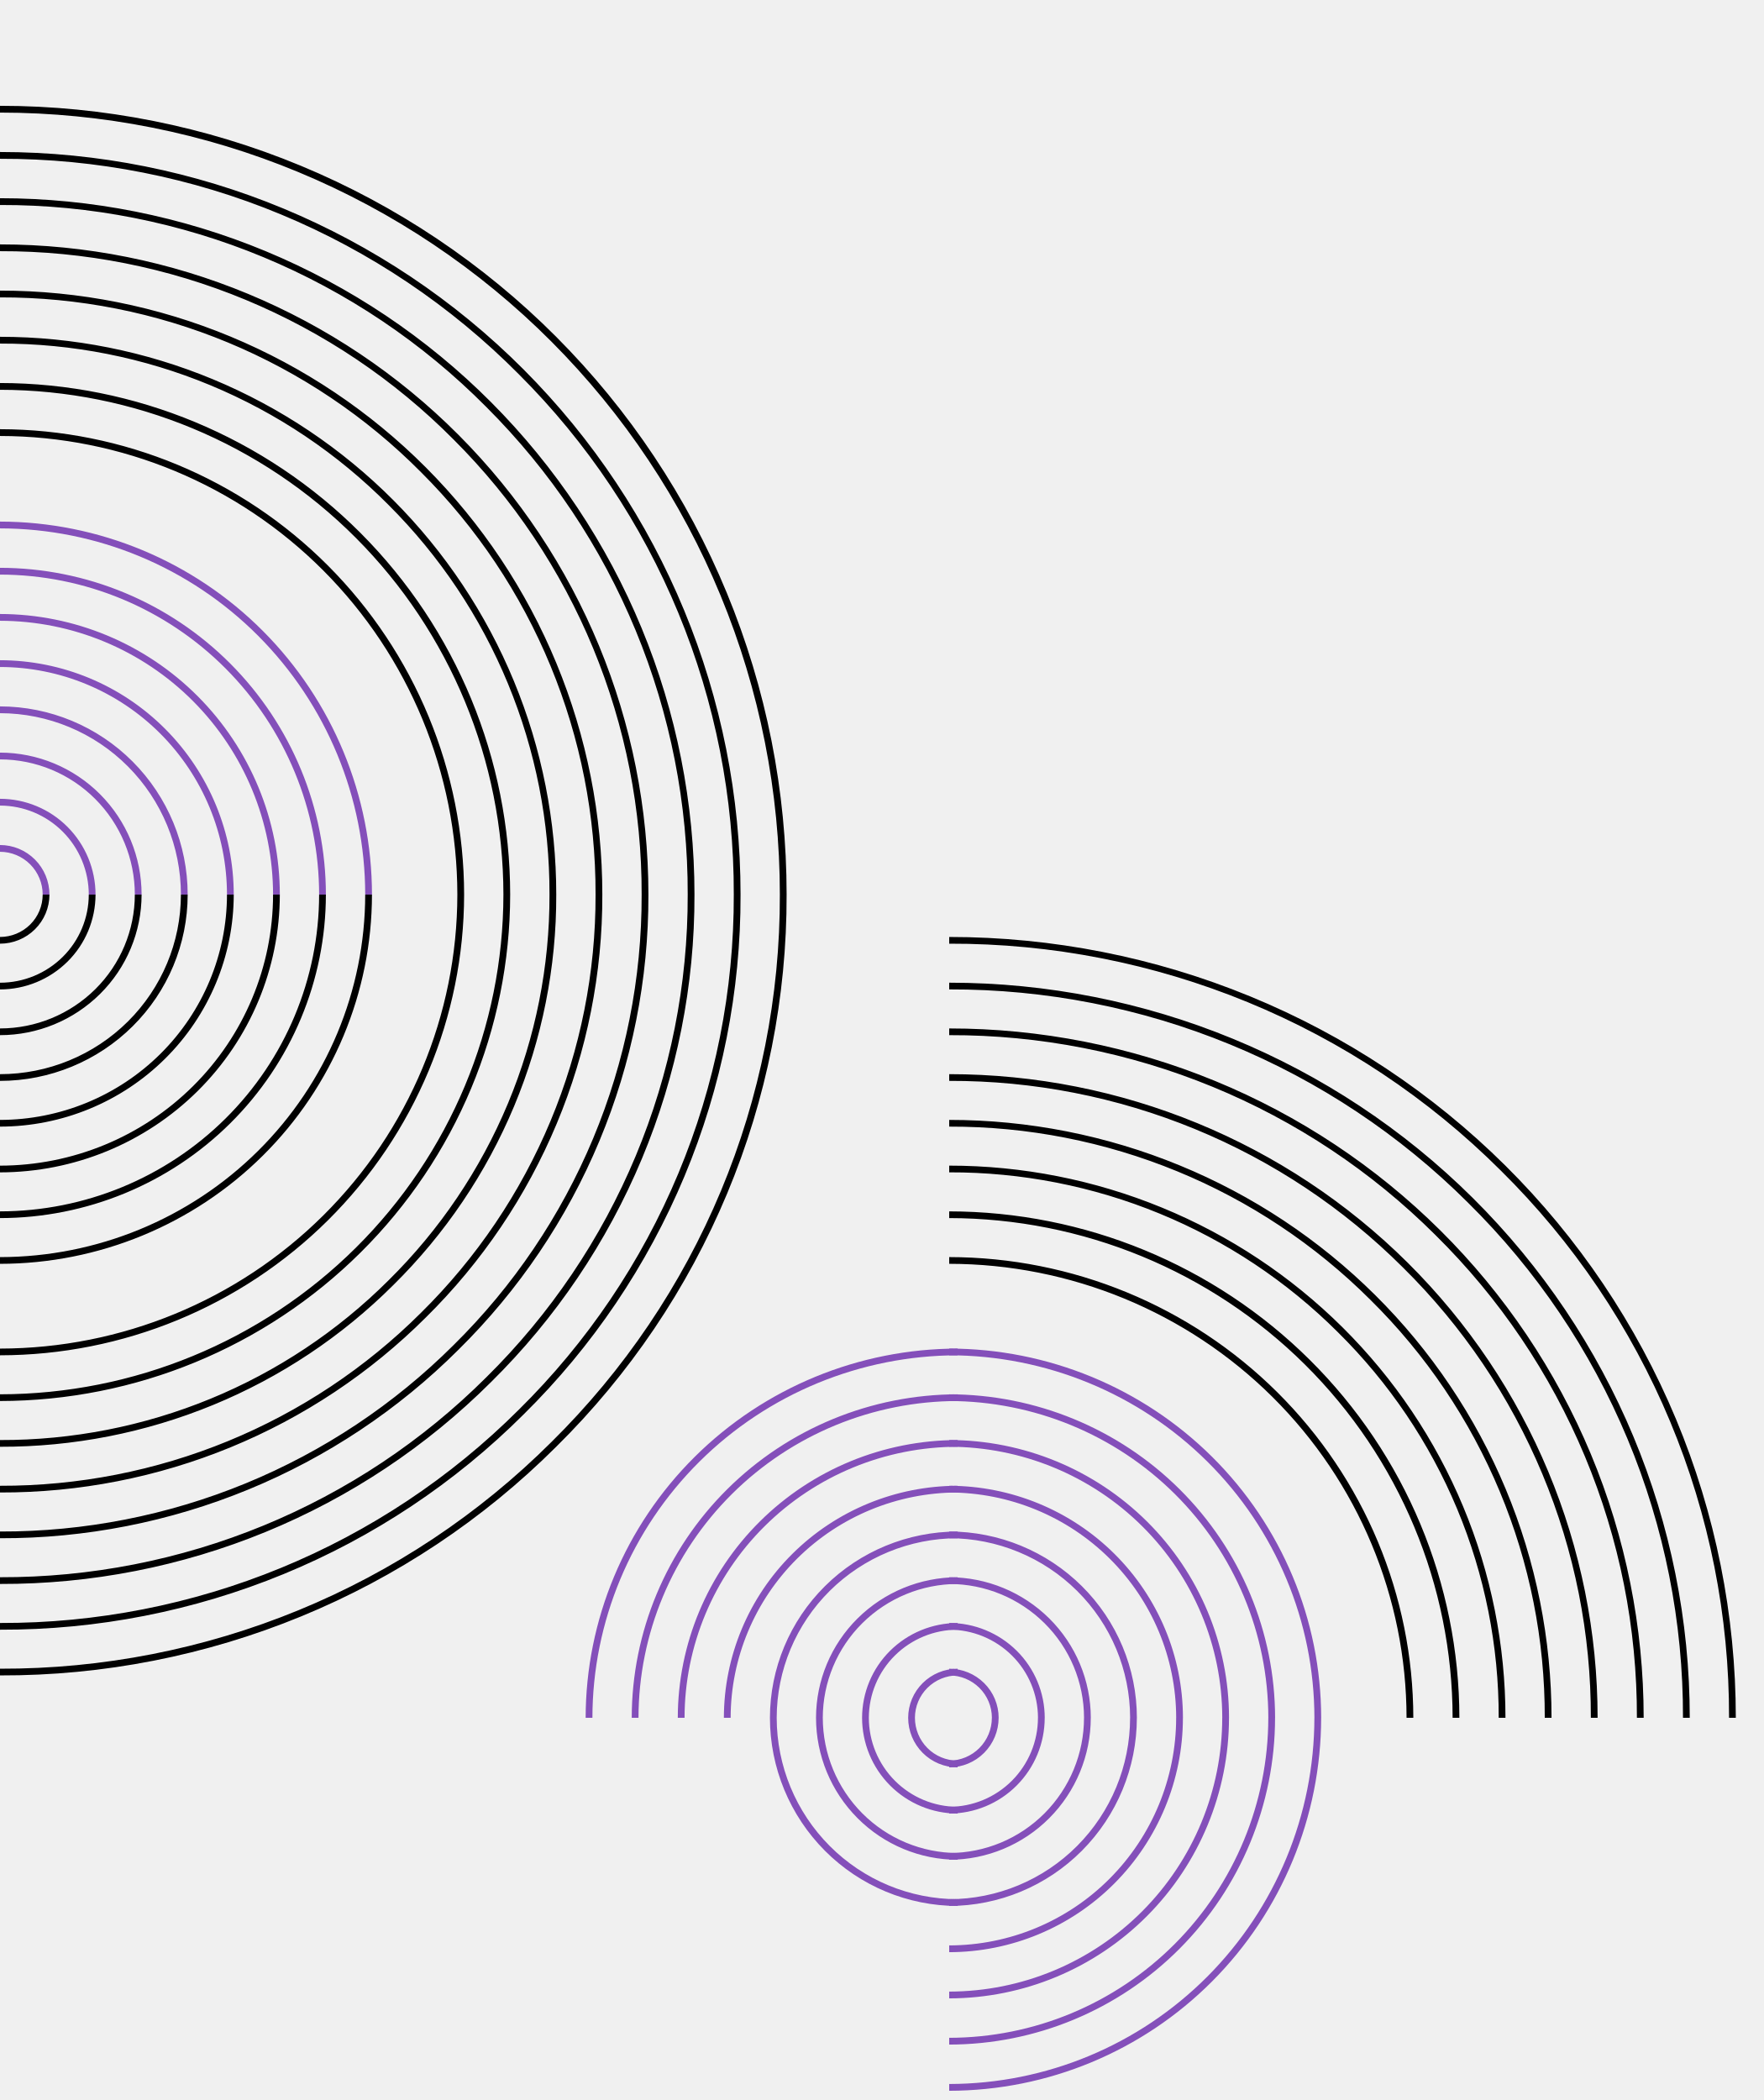
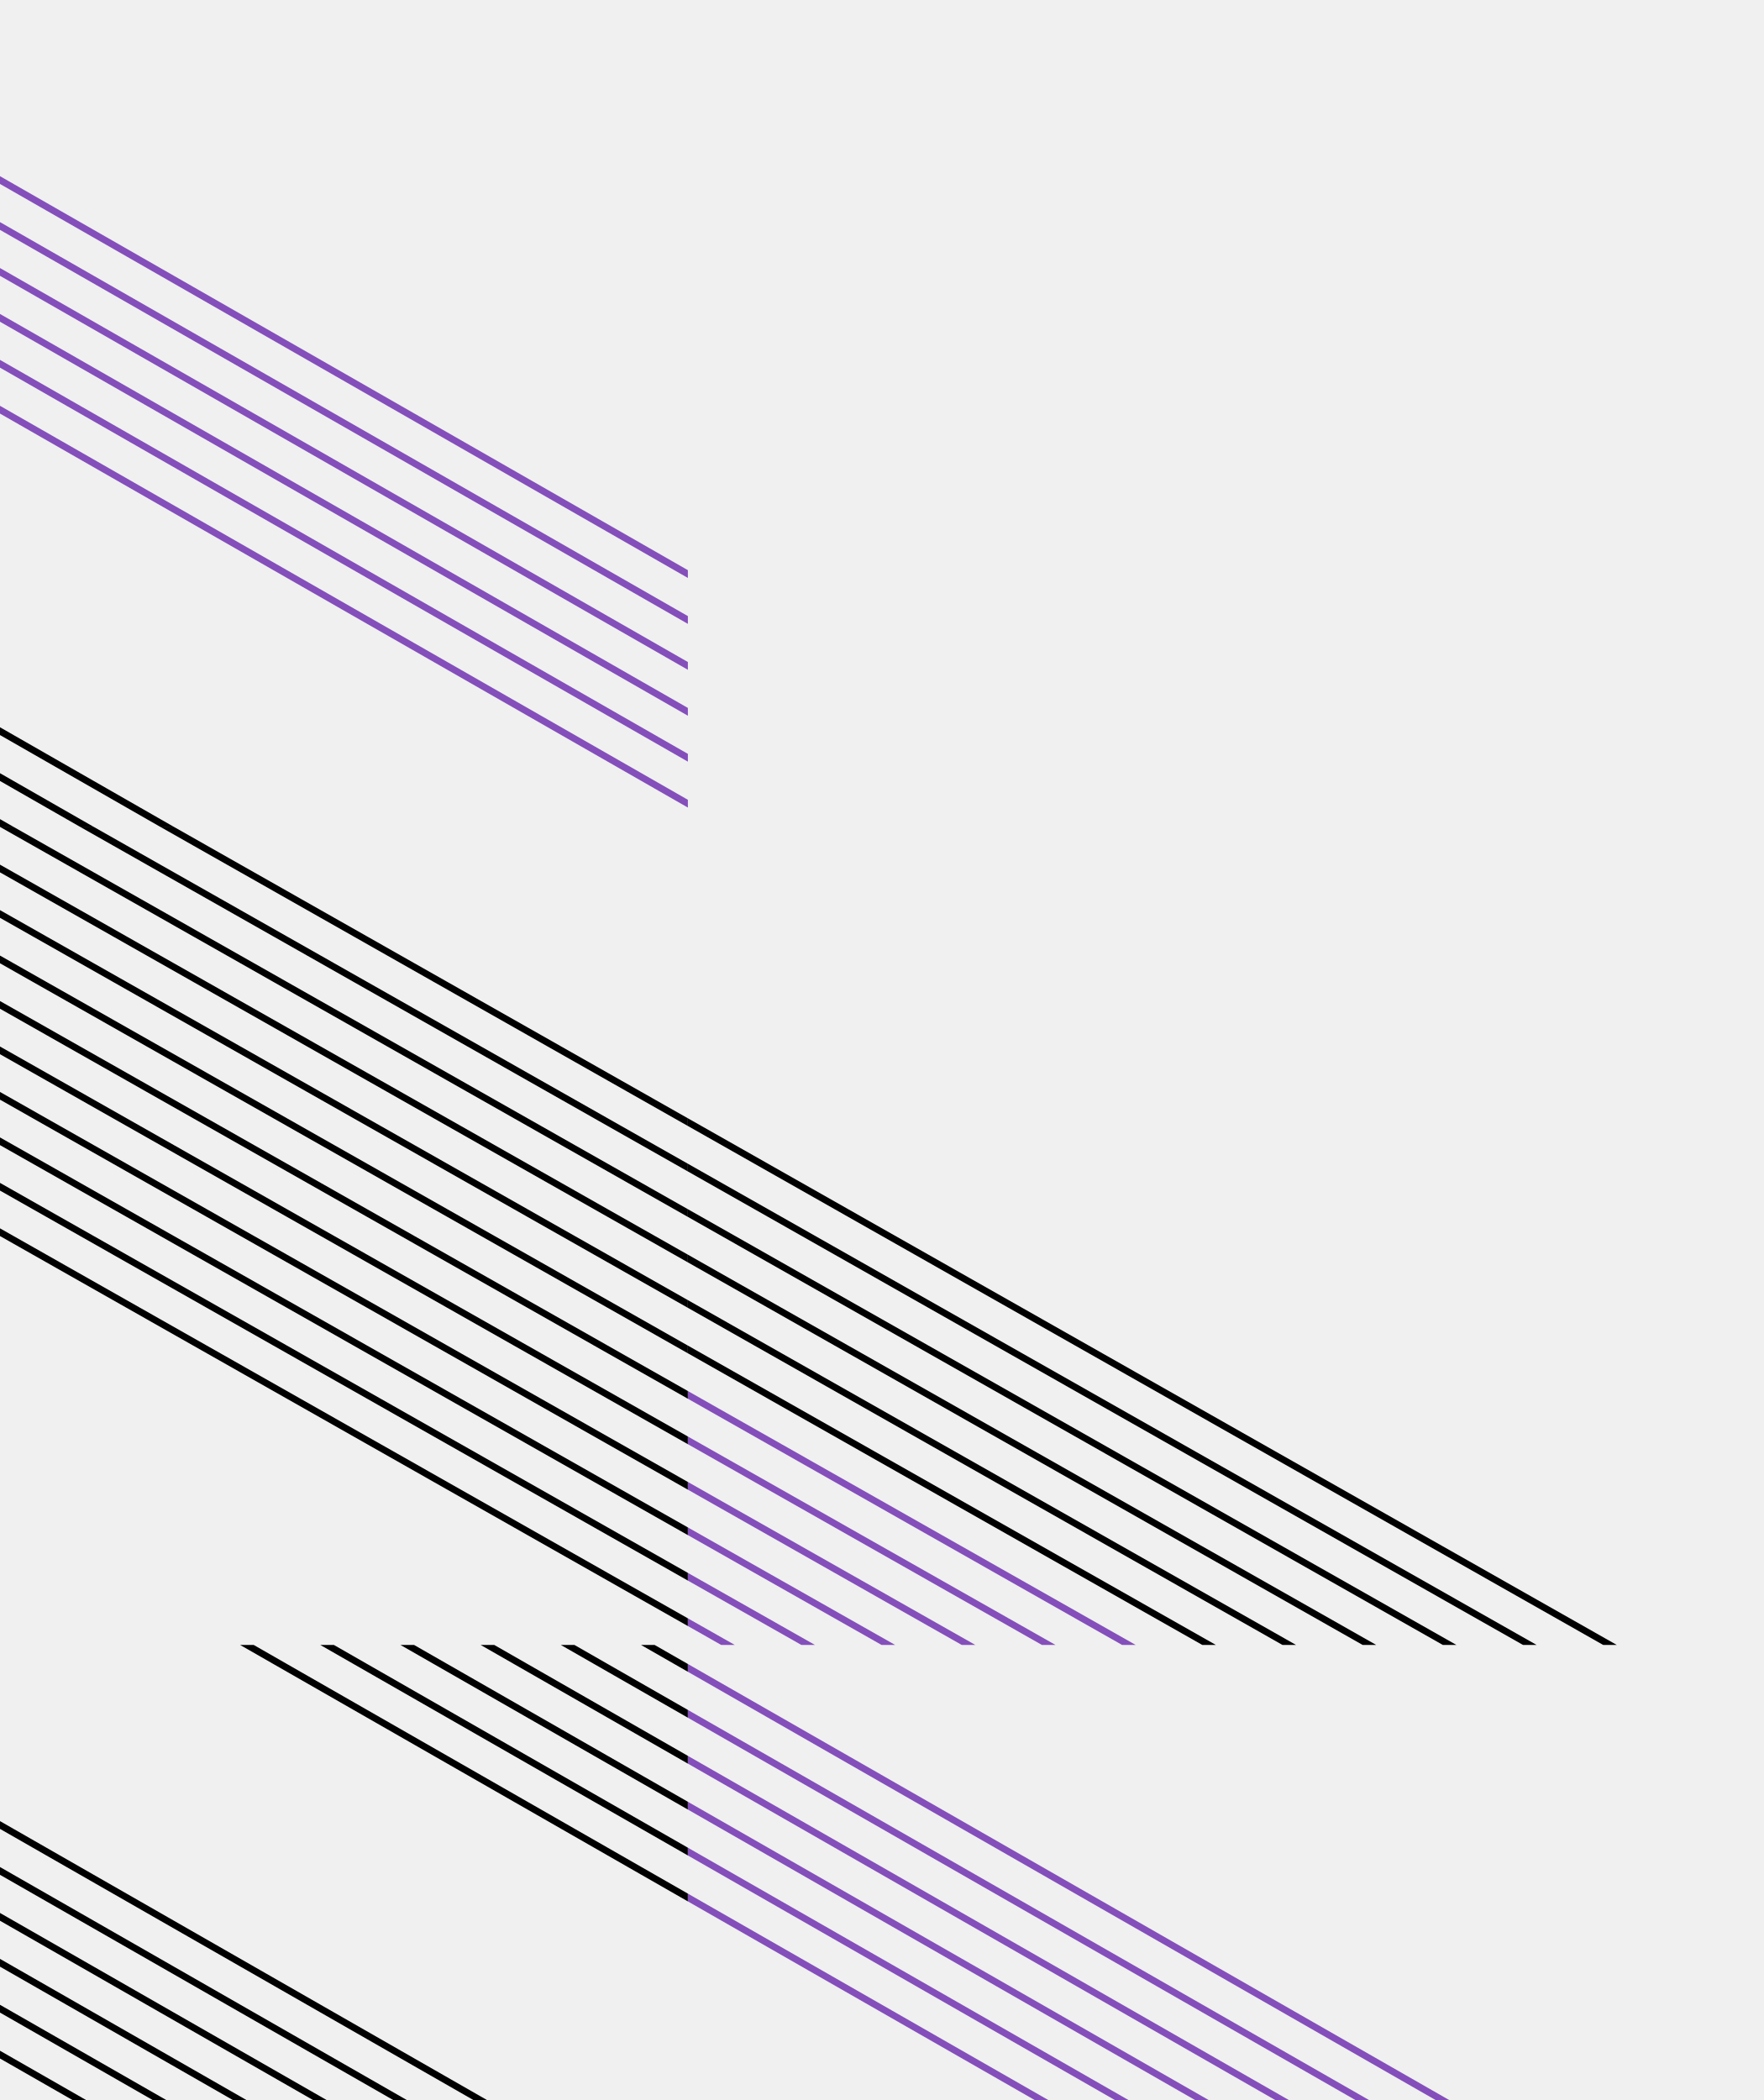
- <svg xmlns="http://www.w3.org/2000/svg" width="420" height="500" fill="none">
-   <mask id="mask0_3_197" style="mask-type:alpha" maskUnits="userSpaceOnUse" x="0" y="0" width="420" height="500">
-     <path fill="#C4C4C4" d="M0 0h420v500H0z" />
+ <svg xmlns="http://www.w3.org/2000/svg" width="420" height="500" viewBox="0 0 420 500" fill="none">
+   <mask id="mask0_2_51" style="mask-type:alpha" maskUnits="userSpaceOnUse" x="0" y="0" width="420" height="500">
+     <path d="M0 0h420v494a6 6 0 0 1-6 6H6a6 6 0 0 1-6-6V0Z" fill="#F2F2F3" />
  </mask>
-   <g mask="url(#mask0_3_197)">
-     <g clip-path="url(#clip0_3_197)">
-       <path d="M0 26.807v-1.614c24.596-.001 48.95 4.856 71.674 14.294a187.257 187.257 0 0 1 60.762 40.711 187.83 187.83 0 0 1 40.598 60.93A188.252 188.252 0 0 1 187.289 213h-1.61a186.648 186.648 0 0 0-14.131-71.254 186.218 186.218 0 0 0-40.25-60.407 185.635 185.635 0 0 0-60.24-40.361A185.226 185.226 0 0 0 .001 26.808Zm123.541 62.311a174.048 174.048 0 0 1 37.961 56.801A174.436 174.436 0 0 1 174.712 213h1.61c0-46.893-18.577-91.864-51.644-125.022C91.612 54.819 46.764 36.19.001 36.19H0v1.615a173.152 173.152 0 0 1 66.896 13.248 173.541 173.541 0 0 1 56.645 38.065Zm-7.758 7.78a163.14 163.14 0 0 1 35.575 53.234A163.506 163.506 0 0 1 163.74 213h1.61a166.22 166.22 0 0 0-12.586-63.452 165.827 165.827 0 0 0-35.843-53.792 165.315 165.315 0 0 0-53.644-35.942A164.951 164.951 0 0 0 .002 47.194H0v1.613c21.512-.06 42.821 4.16 62.695 12.415a162.649 162.649 0 0 1 53.088 35.675ZM119.861 213h1.61c-.036-32.294-12.846-63.255-35.618-86.09C63.081 104.074 32.206 91.23.001 91.193H0v1.614c31.779.036 62.245 12.711 84.715 35.244 22.471 22.533 35.11 53.083 35.146 84.949Zm-10.967 0h1.61c-.033-29.378-11.686-57.544-32.402-78.318C57.386 113.909 29.298 102.223.001 102.19H0v1.614c28.871.033 56.55 11.548 76.965 32.019 20.414 20.471 31.897 48.227 31.929 77.177Zm-8.627-100.551a141.293 141.293 0 0 1 30.811 46.104A141.613 141.613 0 0 1 141.801 213h1.61a144.168 144.168 0 0 0-10.913-55.035 143.819 143.819 0 0 0-31.087-46.656 143.376 143.376 0 0 0-46.528-31.173A143.054 143.054 0 0 0 .001 69.193H0v1.614a140.532 140.532 0 0 1 54.293 10.75 140.85 140.85 0 0 1 45.974 30.892Zm7.757-7.772a152.191 152.191 0 0 1 33.197 49.666A152.529 152.529 0 0 1 152.773 213h1.61c-.002-41.057-16.268-80.432-45.22-109.464C80.211 74.504 40.945 58.193.001 58.19H0v1.614A151.383 151.383 0 0 1 58.496 71.39a151.717 151.717 0 0 1 49.529 33.288Zm-15.509 15.552a130.376 130.376 0 0 1 28.425 42.537A130.663 130.663 0 0 1 130.833 213h1.61a133.123 133.123 0 0 0-10.08-50.824 132.827 132.827 0 0 0-28.71-43.087 132.41 132.41 0 0 0-42.968-28.79A132.124 132.124 0 0 0 0 80.19H0v1.614a129.688 129.688 0 0 1 50.096 9.922 129.972 129.972 0 0 1 42.42 28.503Z" fill="#000" />
-       <path d="M0 202.807v-1.614a11.771 11.771 0 0 1 8.322 3.462A11.837 11.837 0 0 1 11.775 213h-1.61a10.22 10.22 0 0 0-2.98-7.204A10.161 10.161 0 0 0 0 202.807ZM21.139 213h1.609a22.87 22.87 0 0 0-6.67-16.122A22.741 22.741 0 0 0 .001 190.19H0v1.614a21.137 21.137 0 0 1 14.94 6.215A21.251 21.251 0 0 1 21.138 213Zm65.817 0h1.61a89.036 89.036 0 0 0-25.969-62.769A88.544 88.544 0 0 0 .001 124.19H0v1.614a86.935 86.935 0 0 1 61.458 25.569A87.414 87.414 0 0 1 86.955 213Zm-10.972 0h1.61a78.006 78.006 0 0 0-22.752-54.992A77.577 77.577 0 0 0 0 135.193H0v1.614a75.963 75.963 0 0 1 53.703 22.342A76.387 76.387 0 0 1 75.983 213Zm-43.879 0h1.61a33.894 33.894 0 0 0-9.886-23.894 33.703 33.703 0 0 0-23.827-9.913H0v1.614a32.09 32.09 0 0 1 22.69 9.44A32.274 32.274 0 0 1 32.105 213Zm10.973 0h1.609a44.92 44.92 0 0 0-13.103-31.67A44.675 44.675 0 0 0 .001 168.19H0v1.614a43.065 43.065 0 0 1 30.446 12.666A43.306 43.306 0 0 1 43.077 213Zm10.966 0h1.61a55.949 55.949 0 0 0-16.318-39.443A55.64 55.64 0 0 0 0 157.193H0v1.614a54.026 54.026 0 0 1 38.197 15.891A54.328 54.328 0 0 1 54.043 213Zm10.973 0h1.61a66.98 66.98 0 0 0-19.536-47.22A66.613 66.613 0 0 0 0 146.189v1.615a65.002 65.002 0 0 1 45.952 19.117A65.363 65.363 0 0 1 65.016 213Z" fill="#844fba" />
+   <g mask="url(#mask0_2_51)">
+     <g clip-path="url(#clip0_2_51)">
+       <path d="M41.307 196.819h-3.236L-65.31 137.606v-1.853L41.06 196.677l.247.142Zm-95.455 0-11.163-6.395v1.853l7.928 4.542h3.235Zm76.118-.142-87.281-49.99v1.853l84.292 48.279h3.235l-.246-.142Zm-19.091 0-68.19-39.056v1.853L-.11 196.819h3.235l-.246-.142Zm-38.182 0-30.008-17.187v1.854l27.02 15.475h3.234l-.246-.142Zm19.09 0-49.098-28.122v1.853l46.11 26.411h3.235l-.246-.142Z" fill="#000" />
+       <path d="M-65.229 48.325 163.78 179.492v1.851l-.083-.047L-65.311 50.132v-1.854l.082.047Zm-.082-10.98v1.852l229.008 131.166.083.047v-1.853L-65.229 37.391l-.082-.047Zm0 21.867v1.854l229.008 131.165.083.047v-1.852L-65.229 59.259l-.082-.047Zm0-32.803v1.854l229.008 131.165.083.048v-1.853L-65.229 26.457l-.082-.047Zm0-10.934v1.853l229.008 131.166.083.047v-1.853L-65.229 15.522l-.082-.047Zm0-10.934v1.853l229.008 131.165.083.048v-1.853L-65.229 4.588l-.082-.047Z" fill="#844FBA" />
    </g>
-     <g clip-path="url(#clip1_3_197)">
-       <path d="M0 299.314v1.598c23.481-.026 45.992-9.297 62.596-25.778 16.603-16.482 25.942-38.827 25.969-62.135h-1.61c-.026 22.884-9.196 44.823-25.497 61.005C45.156 290.185 23.054 299.288 0 299.314Zm65.016-86.315h1.61c-.02 17.534-7.046 34.344-19.536 46.743C34.6 272.14 17.664 279.115 0 279.135v-1.599c17.238-.019 33.763-6.825 45.952-18.924 12.188-12.099 19.044-28.503 19.064-45.613Zm10.966 0h1.61c-.023 20.42-8.205 39.997-22.752 54.436C40.294 281.874 20.572 289.997 0 290.02v-1.598c20.145-.023 39.458-7.976 53.703-22.116 14.244-14.14 22.257-33.311 22.28-53.307Zm-21.939 0h1.61c-.017 14.646-5.886 28.688-16.319 39.044C28.901 262.4 14.755 268.226 0 268.242v-1.597c14.328-.017 28.065-5.674 38.197-15.731 10.131-10.057 15.83-23.692 15.846-37.915Zm-43.878 0h1.61a11.658 11.658 0 0 1-3.453 8.261A11.835 11.835 0 0 1 0 224.687v-1.598a10.213 10.213 0 0 0 7.184-2.959 10.062 10.062 0 0 0 2.98-7.131Zm32.912 0h1.609c-.014 11.76-4.726 23.035-13.103 31.35-8.377 8.316-19.735 12.994-31.583 13.007v-1.598c11.42-.013 22.37-4.522 30.446-12.538 8.075-8.016 12.618-18.885 12.63-30.221Zm-10.973 0h1.61a33.377 33.377 0 0 1-9.886 23.652A33.878 33.878 0 0 1 0 246.464v-1.597a32.26 32.26 0 0 0 22.69-9.345 31.783 31.783 0 0 0 9.414-22.523Zm-10.966 0h1.609a22.522 22.522 0 0 1-6.67 15.959A22.86 22.86 0 0 1 0 235.579v-1.598a21.242 21.242 0 0 0 14.94-6.153 20.926 20.926 0 0 0 6.198-14.829Z" fill="#000" />
-       <path d="M0 321.092v1.598c29.298-.033 57.386-11.601 78.102-32.165 20.716-20.563 32.369-48.444 32.402-77.526h-1.61c-.032 28.658-11.515 56.133-31.93 76.397C56.55 309.661 28.871 321.06 0 321.092Zm100.267-8.558a139.803 139.803 0 0 0 30.811-45.638 138.95 138.95 0 0 0 10.722-53.897h1.61a140.53 140.53 0 0 1-10.844 54.507 141.374 141.374 0 0 1-31.156 46.157 142.557 142.557 0 0 1-46.498 30.927A143.413 143.413 0 0 1 0 355.353v-1.597a141.775 141.775 0 0 0 54.293-10.642 140.925 140.925 0 0 0 45.974-30.58Zm19.594-99.535h1.609c-.036 31.968-12.845 62.615-35.617 85.22C63.08 320.824 32.205 333.539 0 333.575v-1.597c31.778-.036 62.245-12.583 84.715-34.888 22.471-22.305 35.11-52.547 35.146-84.091Zm-27.346 91.834a128.987 128.987 0 0 0 28.424-42.108 128.204 128.204 0 0 0 9.894-49.726h1.61a129.755 129.755 0 0 1-10.015 50.338 130.552 130.552 0 0 1-28.776 42.625 131.634 131.634 0 0 1-42.94 28.564A132.422 132.422 0 0 1 0 344.467v-1.598a130.833 130.833 0 0 0 50.095-9.821 130.068 130.068 0 0 0 42.42-28.215Zm15.509 15.395a150.586 150.586 0 0 0 33.197-49.165 149.658 149.658 0 0 0 11.552-58.064h1.61a151.228 151.228 0 0 1-11.675 58.676 152.155 152.155 0 0 1-33.546 49.683 153.42 153.42 0 0 1-50.05 33.299A154.348 154.348 0 0 1 0 366.246v-1.599a152.721 152.721 0 0 0 58.495-11.467 151.833 151.833 0 0 0 49.529-32.952Zm15.516 15.402a172.215 172.215 0 0 0 37.962-56.227 171.162 171.162 0 0 0 13.21-66.404h1.61a172.761 172.761 0 0 1-13.334 67.015 173.795 173.795 0 0 1-38.31 56.745 175.258 175.258 0 0 1-57.166 38.028A176.28 176.28 0 0 1 0 388.023v-1.598a174.693 174.693 0 0 0 66.896-13.114 173.654 173.654 0 0 0 56.644-37.681Zm-7.758-7.701a161.408 161.408 0 0 0 35.576-52.697 160.434 160.434 0 0 0 12.381-62.233h1.61a161.988 161.988 0 0 1-12.501 62.846 162.97 162.97 0 0 1-35.928 53.214 164.327 164.327 0 0 1-53.608 35.662A165.304 165.304 0 0 1 0 377.131v-1.598a163.732 163.732 0 0 0 62.695-12.29 162.738 162.738 0 0 0 53.087-35.314Zm15.516 15.401a183.044 183.044 0 0 0 40.342-59.759 181.928 181.928 0 0 0 14.038-70.572h1.61a183.536 183.536 0 0 1-14.162 71.184 184.649 184.649 0 0 1-40.691 60.277 186.15 186.15 0 0 1-60.723 40.392A187.253 187.253 0 0 1 0 398.909v-1.598a185.647 185.647 0 0 0 71.096-13.936 184.572 184.572 0 0 0 60.202-40.045Z" fill="#000" />
-       <path d="M227.999 333.575H228v-1.597h-.001c-20.57.024-40.292 8.147-54.837 22.586-14.545 14.439-22.726 34.016-22.749 54.435h1.61c.022-19.996 8.033-39.166 22.277-53.306 14.243-14.14 33.555-22.094 53.699-22.118Zm-54.037 75.424h-1.61c.016-14.646 5.884-28.687 16.316-39.043 10.432-10.357 24.577-16.183 39.331-16.2H228v1.597h-.001c-14.327.017-28.063 5.675-38.193 15.732-10.131 10.057-15.829 23.692-15.844 37.914Zm-10.973 0h-1.61c.02-17.533 7.046-34.341 19.535-46.739 12.489-12.397 29.423-19.371 47.085-19.391H228v1.598h-.001c-17.235.02-33.76 6.825-45.947 18.923-12.188 12.098-19.043 28.5-19.063 45.609Zm-21.939 0h-1.61c.027-23.306 9.365-45.651 25.968-62.131 16.602-16.48 39.112-25.75 62.591-25.777H228v1.599h-.001c-23.052.026-45.153 9.127-61.453 25.308-16.301 16.18-25.47 38.118-25.496 61.001Zm43.878 0h-1.61c.014-11.759 4.726-23.032 13.102-31.347 8.376-8.314 19.733-12.991 31.579-13.005H228v1.599h-.001c-11.419.012-22.366 4.521-30.441 12.536s-12.617 18.882-12.63 30.217Zm10.973 0h-1.61a33.377 33.377 0 0 1 9.883-23.652 33.876 33.876 0 0 1 23.825-9.814H228v1.598h-.001a32.252 32.252 0 0 0-22.687 9.346 31.78 31.78 0 0 0-9.411 22.522Zm21.939 0h-1.609a11.655 11.655 0 0 1 3.449-8.259 11.826 11.826 0 0 1 8.319-3.429H228v1.598h-.001a10.216 10.216 0 0 0-7.181 2.96 10.063 10.063 0 0 0-2.978 7.13Zm-10.972 0h-1.61a22.518 22.518 0 0 1 6.668-15.955 22.855 22.855 0 0 1 16.073-6.619H228v1.598h-.001a21.237 21.237 0 0 0-14.935 6.151 20.926 20.926 0 0 0-6.196 14.825Z" fill="#844fba" />
+     <g clip-path="url(#clip1_2_51)" fill="#000">
+       <path d="M-38.293 196.818h3.236L163.78 309.553v1.834L-38.046 196.958l-.247-.14Zm-18.843.14L163.78 322.211v-1.834L-54.148 196.818h-3.235l.247.14Zm57.272 0L163.78 289.74v-1.835L3.125 196.818H-.11l.246.14Zm-19.09 0L163.78 300.564v-1.834L-15.966 196.818h-3.235l.247.14Zm38.181 0 144.553 81.958v-1.835L22.216 196.818H18.98l.247.14Zm19.09 0 125.463 71.135v-1.835l-122.474-69.44h-3.235l.247.14ZM-65.229 244.655 163.78 374.497v1.833l-.083-.047-229.008-129.84v-1.835l.082.047Zm-.082-10.87v1.834L163.697 365.46l.083.047v-1.834L-65.229 233.832l-.082-.047Zm0 21.647v1.835l229.008 129.84.083.047v-1.833L-65.229 255.479l-.082-.047Zm0-32.471v1.834l229.008 129.841.083.047v-1.834L-65.229 223.008l-.082-.047Zm0-10.824v1.834l229.008 129.841.083.047v-1.834L-65.229 212.184l-.082-.047Zm0-10.824v1.834l229.008 129.841.083.047v-1.834L-65.229 201.36l-.082-.047Z" />
    </g>
-     <g clip-path="url(#clip2_3_197)">
-       <path d="M226.001 322.684H226v-1.598h.001c23.48.027 45.992 9.297 62.595 25.778 16.603 16.482 25.943 38.827 25.969 62.135h-1.61c-.026-22.884-9.195-44.823-25.497-61.005-16.301-16.181-38.403-25.284-61.457-25.31Zm65.015 86.315h1.61c-.02-17.534-7.046-34.344-19.536-46.743-12.49-12.398-29.425-19.373-47.089-19.393H226v1.599h.001c17.237.019 33.763 6.825 45.951 18.924 12.189 12.099 19.045 28.503 19.064 45.613Zm10.967 0h1.61c-.024-20.42-8.206-39.997-22.752-54.436s-34.269-22.562-54.84-22.585H226v1.598h.001c20.144.023 39.458 7.976 53.702 22.116s22.257 33.311 22.28 53.307Zm-21.939 0h1.61c-.017-14.646-5.886-28.688-16.319-39.044-10.434-10.357-24.579-16.183-39.334-16.199H226v1.598h.001c14.328.016 28.065 5.673 38.196 15.73 10.132 10.057 15.83 23.692 15.847 37.915Zm-43.879 0h1.61a11.658 11.658 0 0 0-3.452-8.261 11.837 11.837 0 0 0-8.322-3.427H226v1.598h.001a10.213 10.213 0 0 1 7.184 2.959 10.064 10.064 0 0 1 2.98 7.131Zm32.912 0h1.609c-.013-11.76-4.725-23.035-13.102-31.35-8.378-8.316-19.736-12.994-31.583-13.007H226v1.598h.001c11.42.013 22.369 4.522 30.445 12.538a42.648 42.648 0 0 1 12.631 30.221Zm-10.973 0h1.61a33.378 33.378 0 0 0-9.885-23.652 33.88 33.88 0 0 0-23.828-9.813H226v1.597h.001a32.262 32.262 0 0 1 22.69 9.345 31.78 31.78 0 0 1 9.413 22.523Zm-10.966 0h1.609a22.521 22.521 0 0 0-6.67-15.959 22.858 22.858 0 0 0-16.076-6.621H226v1.598h.001a21.242 21.242 0 0 1 14.939 6.153 20.923 20.923 0 0 1 6.198 14.829Z" fill="#844fba" />
-       <path d="M226.001 300.906H226v-1.598h.001c29.297.033 57.385 11.601 78.101 32.165 20.717 20.563 32.369 48.444 32.402 77.526h-1.61c-.032-28.658-11.515-56.133-31.929-76.397-20.415-20.265-48.094-31.664-76.964-31.696Zm100.266 8.558a139.787 139.787 0 0 1 30.811 45.638 138.95 138.95 0 0 1 10.723 53.897h1.61a141.435 141.435 0 0 0-10.913-54.479 142.282 142.282 0 0 0-31.087-46.185 143.482 143.482 0 0 0-46.527-30.858 144.328 144.328 0 0 0-54.883-10.832H226v1.597h.001a141.778 141.778 0 0 1 54.293 10.642 140.927 140.927 0 0 1 45.973 30.58Zm19.595 99.535h1.609c-.037-31.968-12.846-62.615-35.618-85.22-22.772-22.605-53.648-35.32-85.852-35.356H226v1.597h.001c31.778.036 62.244 12.583 84.714 34.888 22.471 22.305 35.111 52.547 35.147 84.091Zm-27.347-91.834a128.99 128.99 0 0 1 28.425 42.108 128.223 128.223 0 0 1 9.894 49.726h1.61c0-17.265-3.426-34.36-10.081-50.311a131.421 131.421 0 0 0-28.71-42.651 132.519 132.519 0 0 0-42.968-28.499 133.298 133.298 0 0 0-50.684-10.007H226v1.598h.001a130.833 130.833 0 0 1 50.095 9.821 130.058 130.058 0 0 1 42.419 28.215Zm15.509-15.395a150.555 150.555 0 0 1 33.197 49.165 149.658 149.658 0 0 1 11.552 58.064h1.61c-.002-40.642-16.268-79.62-45.22-108.358-28.952-28.739-68.218-44.886-109.162-44.889H226v1.599h.001a152.725 152.725 0 0 1 58.495 11.467 151.825 151.825 0 0 1 49.528 32.952Zm15.517-15.402a172.196 172.196 0 0 1 37.961 56.227 171.162 171.162 0 0 1 13.21 66.404h1.611c-.001-46.419-18.578-90.936-51.645-123.76-33.066-32.823-77.914-51.263-124.677-51.264H226v1.598h.001a174.689 174.689 0 0 1 66.895 13.114 173.666 173.666 0 0 1 56.645 37.681Zm-7.758 7.701a161.408 161.408 0 0 1 35.576 52.697 160.452 160.452 0 0 1 12.381 62.233h1.61a163.08 163.08 0 0 0-12.586-62.811 164.051 164.051 0 0 0-35.843-53.248 165.432 165.432 0 0 0-53.643-35.58 166.427 166.427 0 0 0-63.277-12.493H226v1.598h.001a163.73 163.73 0 0 1 62.694 12.29 162.752 162.752 0 0 1 53.088 35.314Zm15.515-15.401a183.013 183.013 0 0 1 40.342 59.759 181.93 181.93 0 0 1 14.039 70.572h1.61a184.73 184.73 0 0 0-14.254-71.146 185.823 185.823 0 0 0-40.599-60.314 187.373 187.373 0 0 0-60.762-40.3 188.476 188.476 0 0 0-71.673-14.15H226v1.598h.001a185.654 185.654 0 0 1 71.096 13.936 184.561 184.561 0 0 1 60.201 40.045Z" fill="#000" />
+     <g clip-path="url(#clip2_2_51)">
+       <path d="M365.852 391.649h-3.235L163.78 278.915v-1.835l201.826 114.429.246.14Zm18.844-.14L163.78 266.256v1.835l217.927 123.558h3.236l-.247-.14Zm-57.272 0L163.78 298.728v1.834l160.655 91.087h3.235l-.246-.14Zm19.09 0L163.78 287.903v1.835l179.746 101.911h3.235l-.247-.14Zm-38.181 0L163.78 309.552v1.834l141.564 80.263h3.235l-.246-.14Zm-19.091 0L163.78 320.375v1.834l122.474 69.44h3.235l-.247-.14Z" fill="#000" />
+       <path d="M270.398 391.649h-3.235L163.78 333.034V331.2l106.371 60.309.247.14Zm-95.455 0-11.163-6.33v1.834l7.928 4.496h3.235Zm76.118-.14-87.281-49.485v1.834l84.292 47.791h3.235l-.246-.14Zm-19.091 0-68.19-38.662v1.834l65.201 36.968h3.236l-.247-.14Zm-38.182 0-30.008-17.014v1.835l27.019 15.319h3.236l-.247-.14Zm19.091 0-49.099-27.838v1.834l46.11 26.144h3.235l-.246-.14Z" fill="#844FBA" />
    </g>
-     <g clip-path="url(#clip3_3_197)">
-       <path d="M228 419.192v1.614a11.768 11.768 0 0 1-8.32-3.463 11.83 11.83 0 0 1-3.449-8.344h1.61a10.213 10.213 0 0 0 2.978 7.203 10.162 10.162 0 0 0 7.181 2.99Zm-21.132-10.193h-1.61a22.865 22.865 0 0 0 6.668 16.118A22.739 22.739 0 0 0 228 431.804v-1.615a21.125 21.125 0 0 1-14.935-6.214 21.243 21.243 0 0 1-6.197-14.976Zm-21.939 0h-1.61a44.919 44.919 0 0 0 13.101 31.667A44.671 44.671 0 0 0 228 453.803v-1.614a43.058 43.058 0 0 1-30.441-12.665 43.295 43.295 0 0 1-12.63-30.525Zm10.973 0h-1.61a33.89 33.89 0 0 0 9.882 23.893A33.7 33.7 0 0 0 228 442.806v-1.614a32.094 32.094 0 0 1-22.688-9.441 32.27 32.27 0 0 1-9.41-22.752Z" fill="#844fba" />
+     <g clip-path="url(#clip3_2_51)" fill="#000">
+       <path d="M57.162 391.649h3.235l103.383 59.213v1.853L57.409 391.791l-.247-.142Zm95.455 0 11.163 6.395v-1.853l-7.928-4.542h-3.235Zm-76.118.142 87.281 49.99v-1.853l-84.292-48.279h-3.235l.246.142Zm19.091 0 68.19 39.056v-1.853l-65.201-37.345h-3.236l.247.142Zm38.182 0 30.008 17.187v-1.854l-27.019-15.475h-3.236l.247.142Zm-19.091 0 49.099 28.122v-1.853l-46.11-26.411h-3.235l.246.142ZM-65.229 439.974 163.78 571.141v1.852l-.083-.048-229.008-131.164v-1.854l.082.047Zm-.082-10.981v1.853l229.008 131.166.083.047v-1.853L-65.229 429.04l-.082-.047Zm0 21.868v1.854L163.697 583.88l.083.047v-1.852L-65.229 450.908l-.082-.047Zm0-32.802v1.853l229.008 131.165.083.048v-1.853L-65.229 418.106l-.082-.047Zm0-10.935v1.853l229.008 131.166.083.047v-1.853L-65.229 407.171l-.082-.047Zm0-10.934v1.853l229.008 131.165.083.048v-1.853L-65.229 396.237l-.082-.047Z" />
    </g>
-     <g clip-path="url(#clip4_3_197)">
-       <path d="M314.56 408.999h-1.611a87.414 87.414 0 0 1-25.495 61.624A86.927 86.927 0 0 1 226 496.189v1.615a88.538 88.538 0 0 0 62.592-26.04c16.602-16.648 25.941-39.221 25.968-62.765ZM226 420.806v-1.614a10.162 10.162 0 0 0 7.181-2.99 10.214 10.214 0 0 0 2.977-7.203h1.611a11.833 11.833 0 0 1-3.45 8.344 11.768 11.768 0 0 1-8.319 3.463Zm0 22v-1.614a32.088 32.088 0 0 0 22.688-9.441 32.27 32.27 0 0 0 9.411-22.752h1.609a33.89 33.89 0 0 1-9.882 23.893A33.704 33.704 0 0 1 226 442.806Zm0 32.998v-1.615a64.993 64.993 0 0 0 45.948-19.115 65.358 65.358 0 0 0 19.062-46.075h1.61a66.97 66.97 0 0 1-19.534 47.216A66.602 66.602 0 0 1 226 475.804Zm0 11.002v-1.613a75.96 75.96 0 0 0 53.7-22.344 76.38 76.38 0 0 0 22.277-53.85h1.61a78.005 78.005 0 0 1-22.749 54.991A77.572 77.572 0 0 1 226 486.806Zm0-22v-1.614a54.024 54.024 0 0 0 38.194-15.892 54.329 54.329 0 0 0 15.844-38.301h1.609a55.948 55.948 0 0 1-16.315 39.442A55.64 55.64 0 0 1 226 464.806Zm0-11.003v-1.614a43.062 43.062 0 0 0 30.442-12.665 43.298 43.298 0 0 0 12.629-30.525h1.61a44.919 44.919 0 0 1-13.101 31.667A44.671 44.671 0 0 1 226 453.803Zm0-21.999v-1.615a21.129 21.129 0 0 0 14.936-6.214 21.242 21.242 0 0 0 6.196-14.976h1.609a22.858 22.858 0 0 1-6.668 16.118A22.735 22.735 0 0 1 226 431.804Z" fill="#844fba" />
+     <g clip-path="url(#clip4_2_51)">
+       <path d="m163.862 439.974 229.009 131.167v1.852l-.083-.048L163.78 441.781v-1.854l.082.047Zm-.082-10.981v1.853l229.008 131.166.083.047v-1.853L163.862 429.04l-.082-.047Zm0 21.868v1.854L392.788 583.88l.083.047v-1.852L163.862 450.908l-.082-.047Zm0-32.802v1.853l229.008 131.165.083.048v-1.853L163.862 418.106l-.082-.047Zm0-10.935v1.853l229.008 131.166.083.047v-1.853L163.862 407.171l-.082-.047Zm0-10.934v1.853l229.008 131.165.083.048v-1.853L163.862 396.237l-.082-.047Z" fill="#844FBA" />
    </g>
  </g>
  <defs>
-     <clipPath id="clip0_3_197">
-       <path fill="#fff" transform="matrix(-1 0 0 1 228 15)" d="M0 0h228v198H0z" />
+     <clipPath id="clip0_2_51">
+       <path fill="#fff" transform="matrix(-1 0 0 1 163.78 0)" d="M0 0h229.091v196.819H0z" />
    </clipPath>
-     <clipPath id="clip1_3_197">
-       <path fill="#fff" transform="matrix(-1 0 0 1 228 212.999)" d="M0 0h228v196H0z" />
+     <clipPath id="clip1_2_51">
+       <path fill="#fff" transform="matrix(-1 0 0 1 163.78 196.818)" d="M0 0h229.091v194.831H0z" />
    </clipPath>
-     <clipPath id="clip2_3_197">
-       <path fill="#fff" transform="matrix(-1 0 0 1 454 212.999)" d="M0 0h228v196H0z" />
+     <clipPath id="clip2_2_51">
+       <path fill="#fff" transform="matrix(-1 0 0 1 392.871 196.818)" d="M0 0h229.091v194.831H0z" />
    </clipPath>
-     <clipPath id="clip3_3_197">
-       <path fill="#fff" transform="matrix(-1 0 0 1 228 408.999)" d="M0 0h228v198H0z" />
+     <clipPath id="clip3_2_51">
+       <path fill="#fff" transform="matrix(-1 0 0 1 163.78 391.649)" d="M0 0h229.091v196.819H0z" />
    </clipPath>
-     <clipPath id="clip4_3_197">
-       <path fill="#fff" transform="matrix(-1 0 0 1 454 408.999)" d="M0 0h228v198H0z" />
+     <clipPath id="clip4_2_51">
+       <path fill="#fff" transform="matrix(-1 0 0 1 392.871 391.649)" d="M0 0h229.091v196.819H0z" />
    </clipPath>
  </defs>
</svg>
